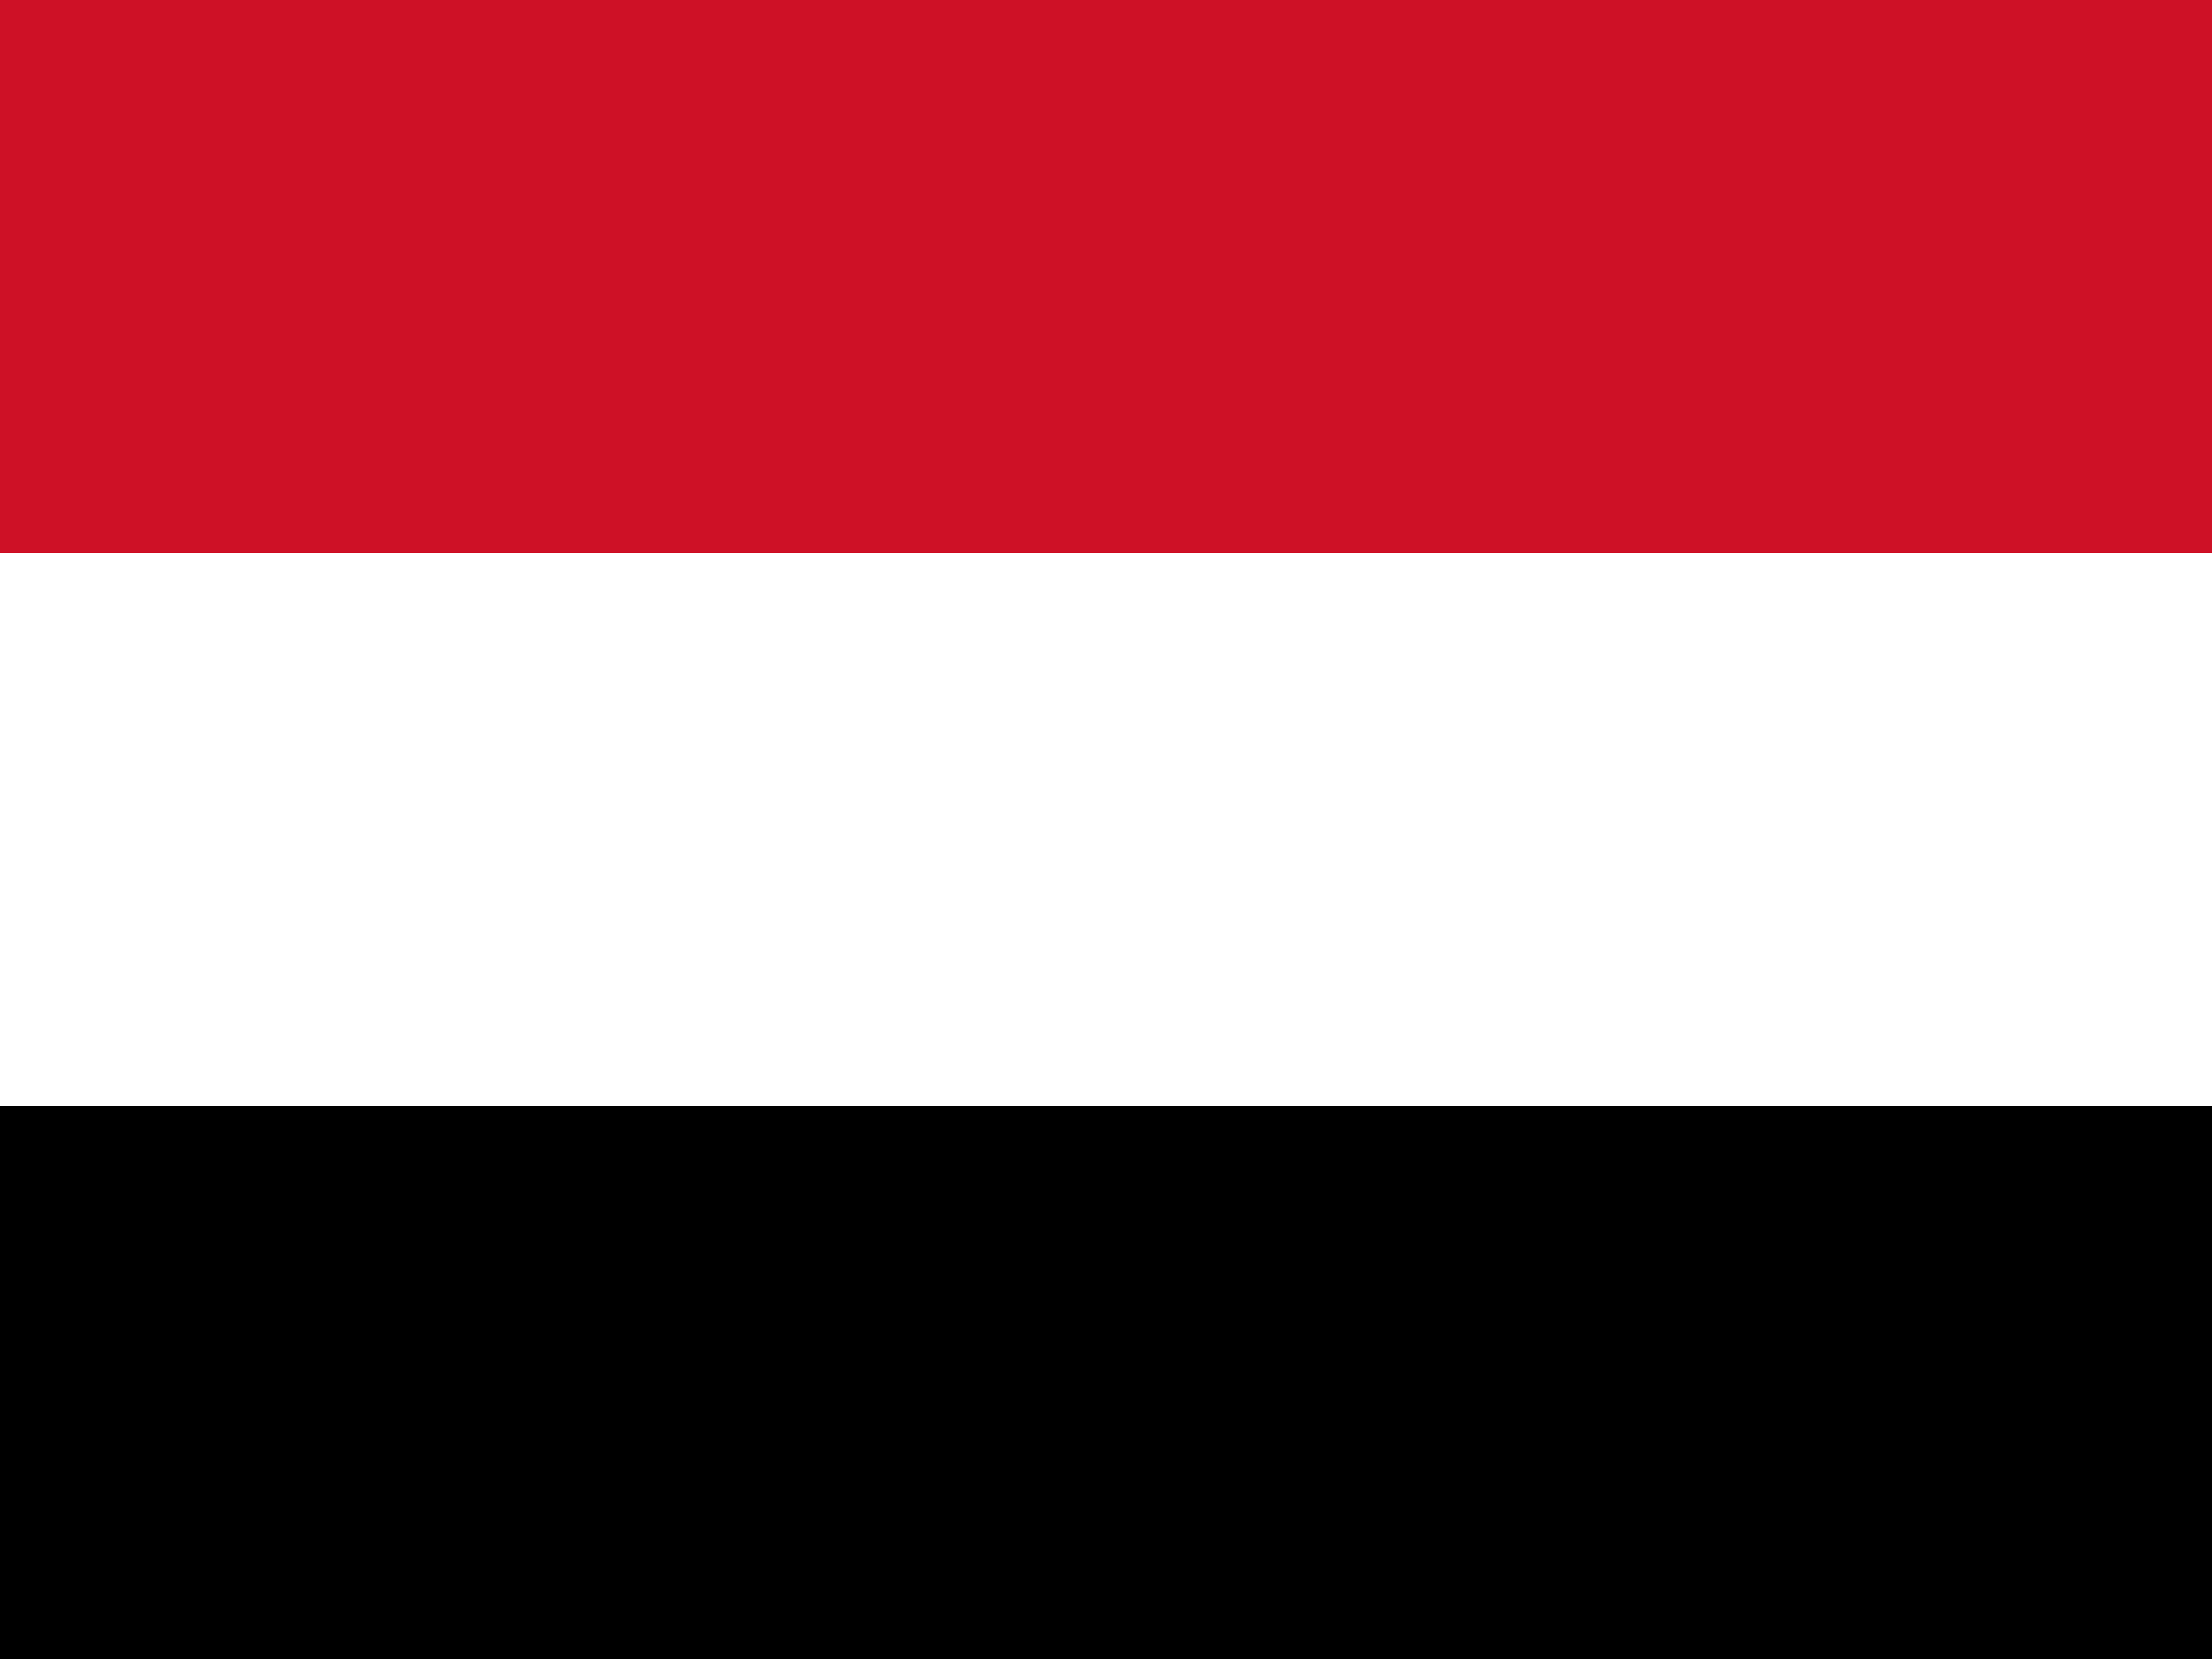
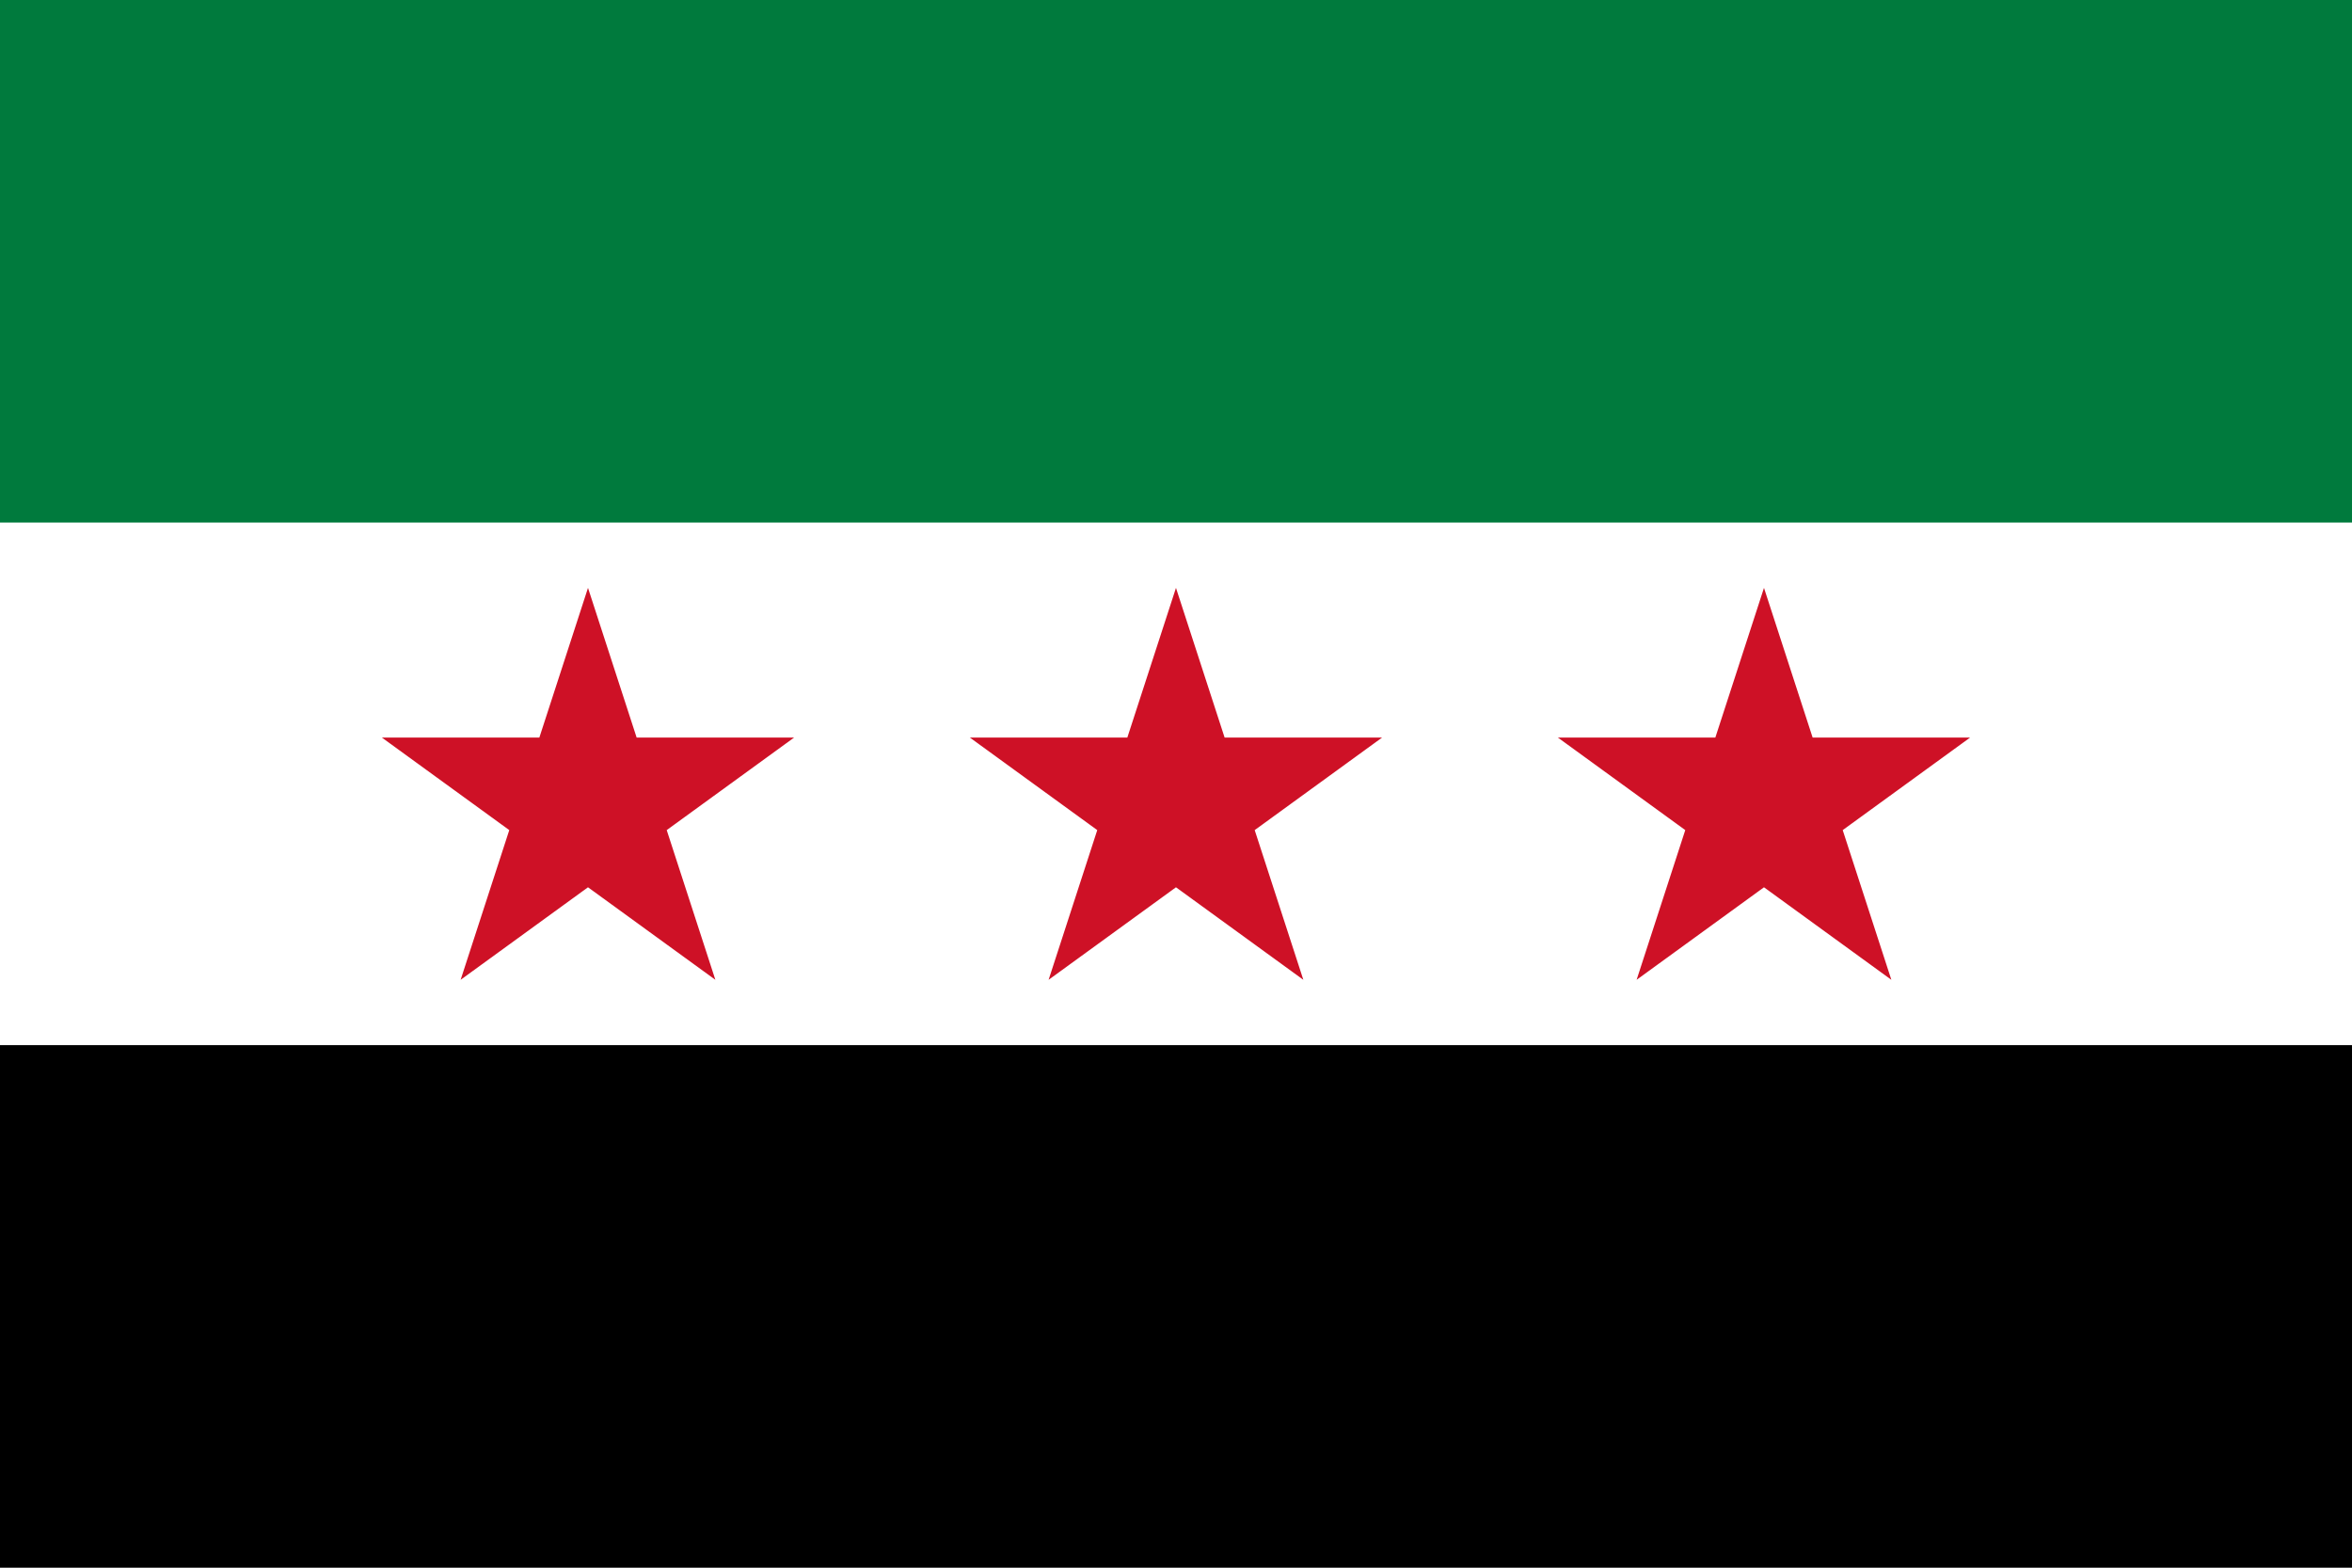
- <svg xmlns="http://www.w3.org/2000/svg" viewBox="0 0 20 15" width="20" height="15" aria-hidden="true">
-   <rect width="20" height="5" fill="#ce1126" />
-   <rect y="5" width="20" height="5" fill="#fff" />
-   <rect y="10" width="20" height="5" fill="#000" />
+ <svg xmlns="http://www.w3.org/2000/svg" width="900" height="600" version="1.1">
+   <path d="M0 0h900v600H0z" />
+   <path d="M0 0h900v400H0z" fill="#fff" />
+   <path d="M0 0h900v200H0z" fill="#007a3d" />
+   <path d="m176.26 375 48.738-150 48.738 150-127.6-92.705h157.72m322.4 92.705 48.738-150 48.738 150-127.6-92.705h157.72m-352.6 92.705 48.738-150 48.738 150-127.6-92.705h157.72" fill="#ce1126" />
</svg>
